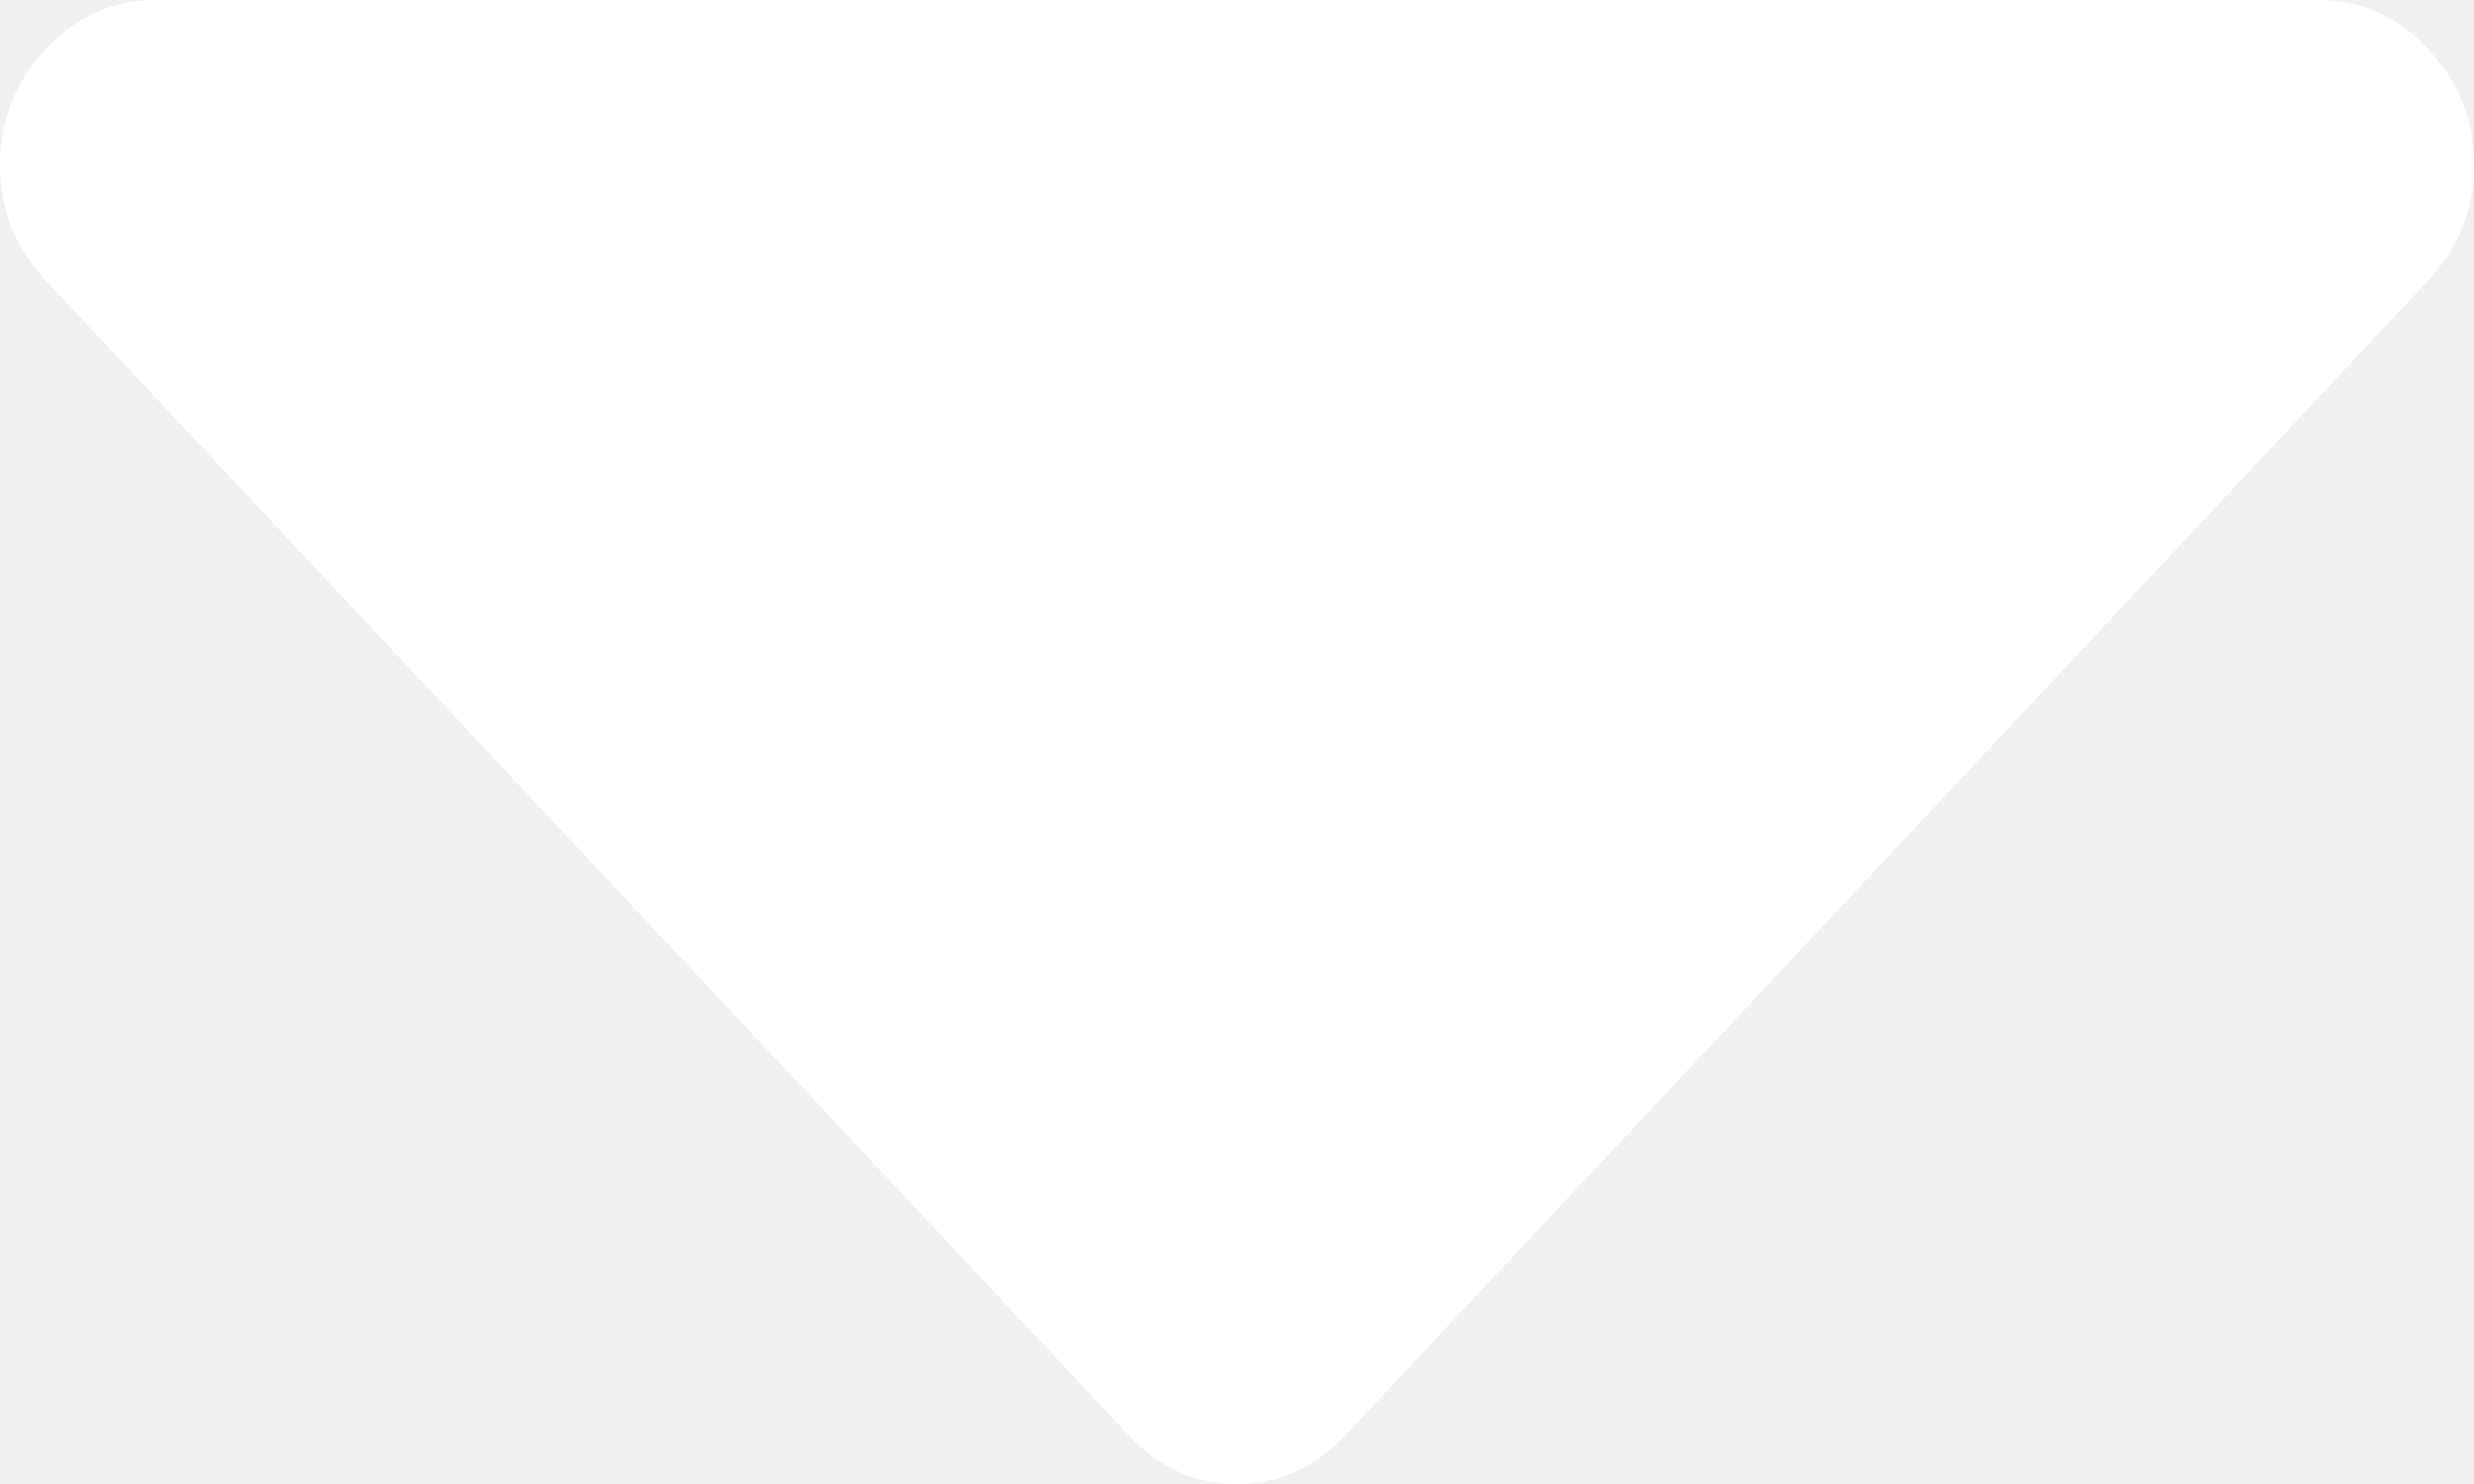
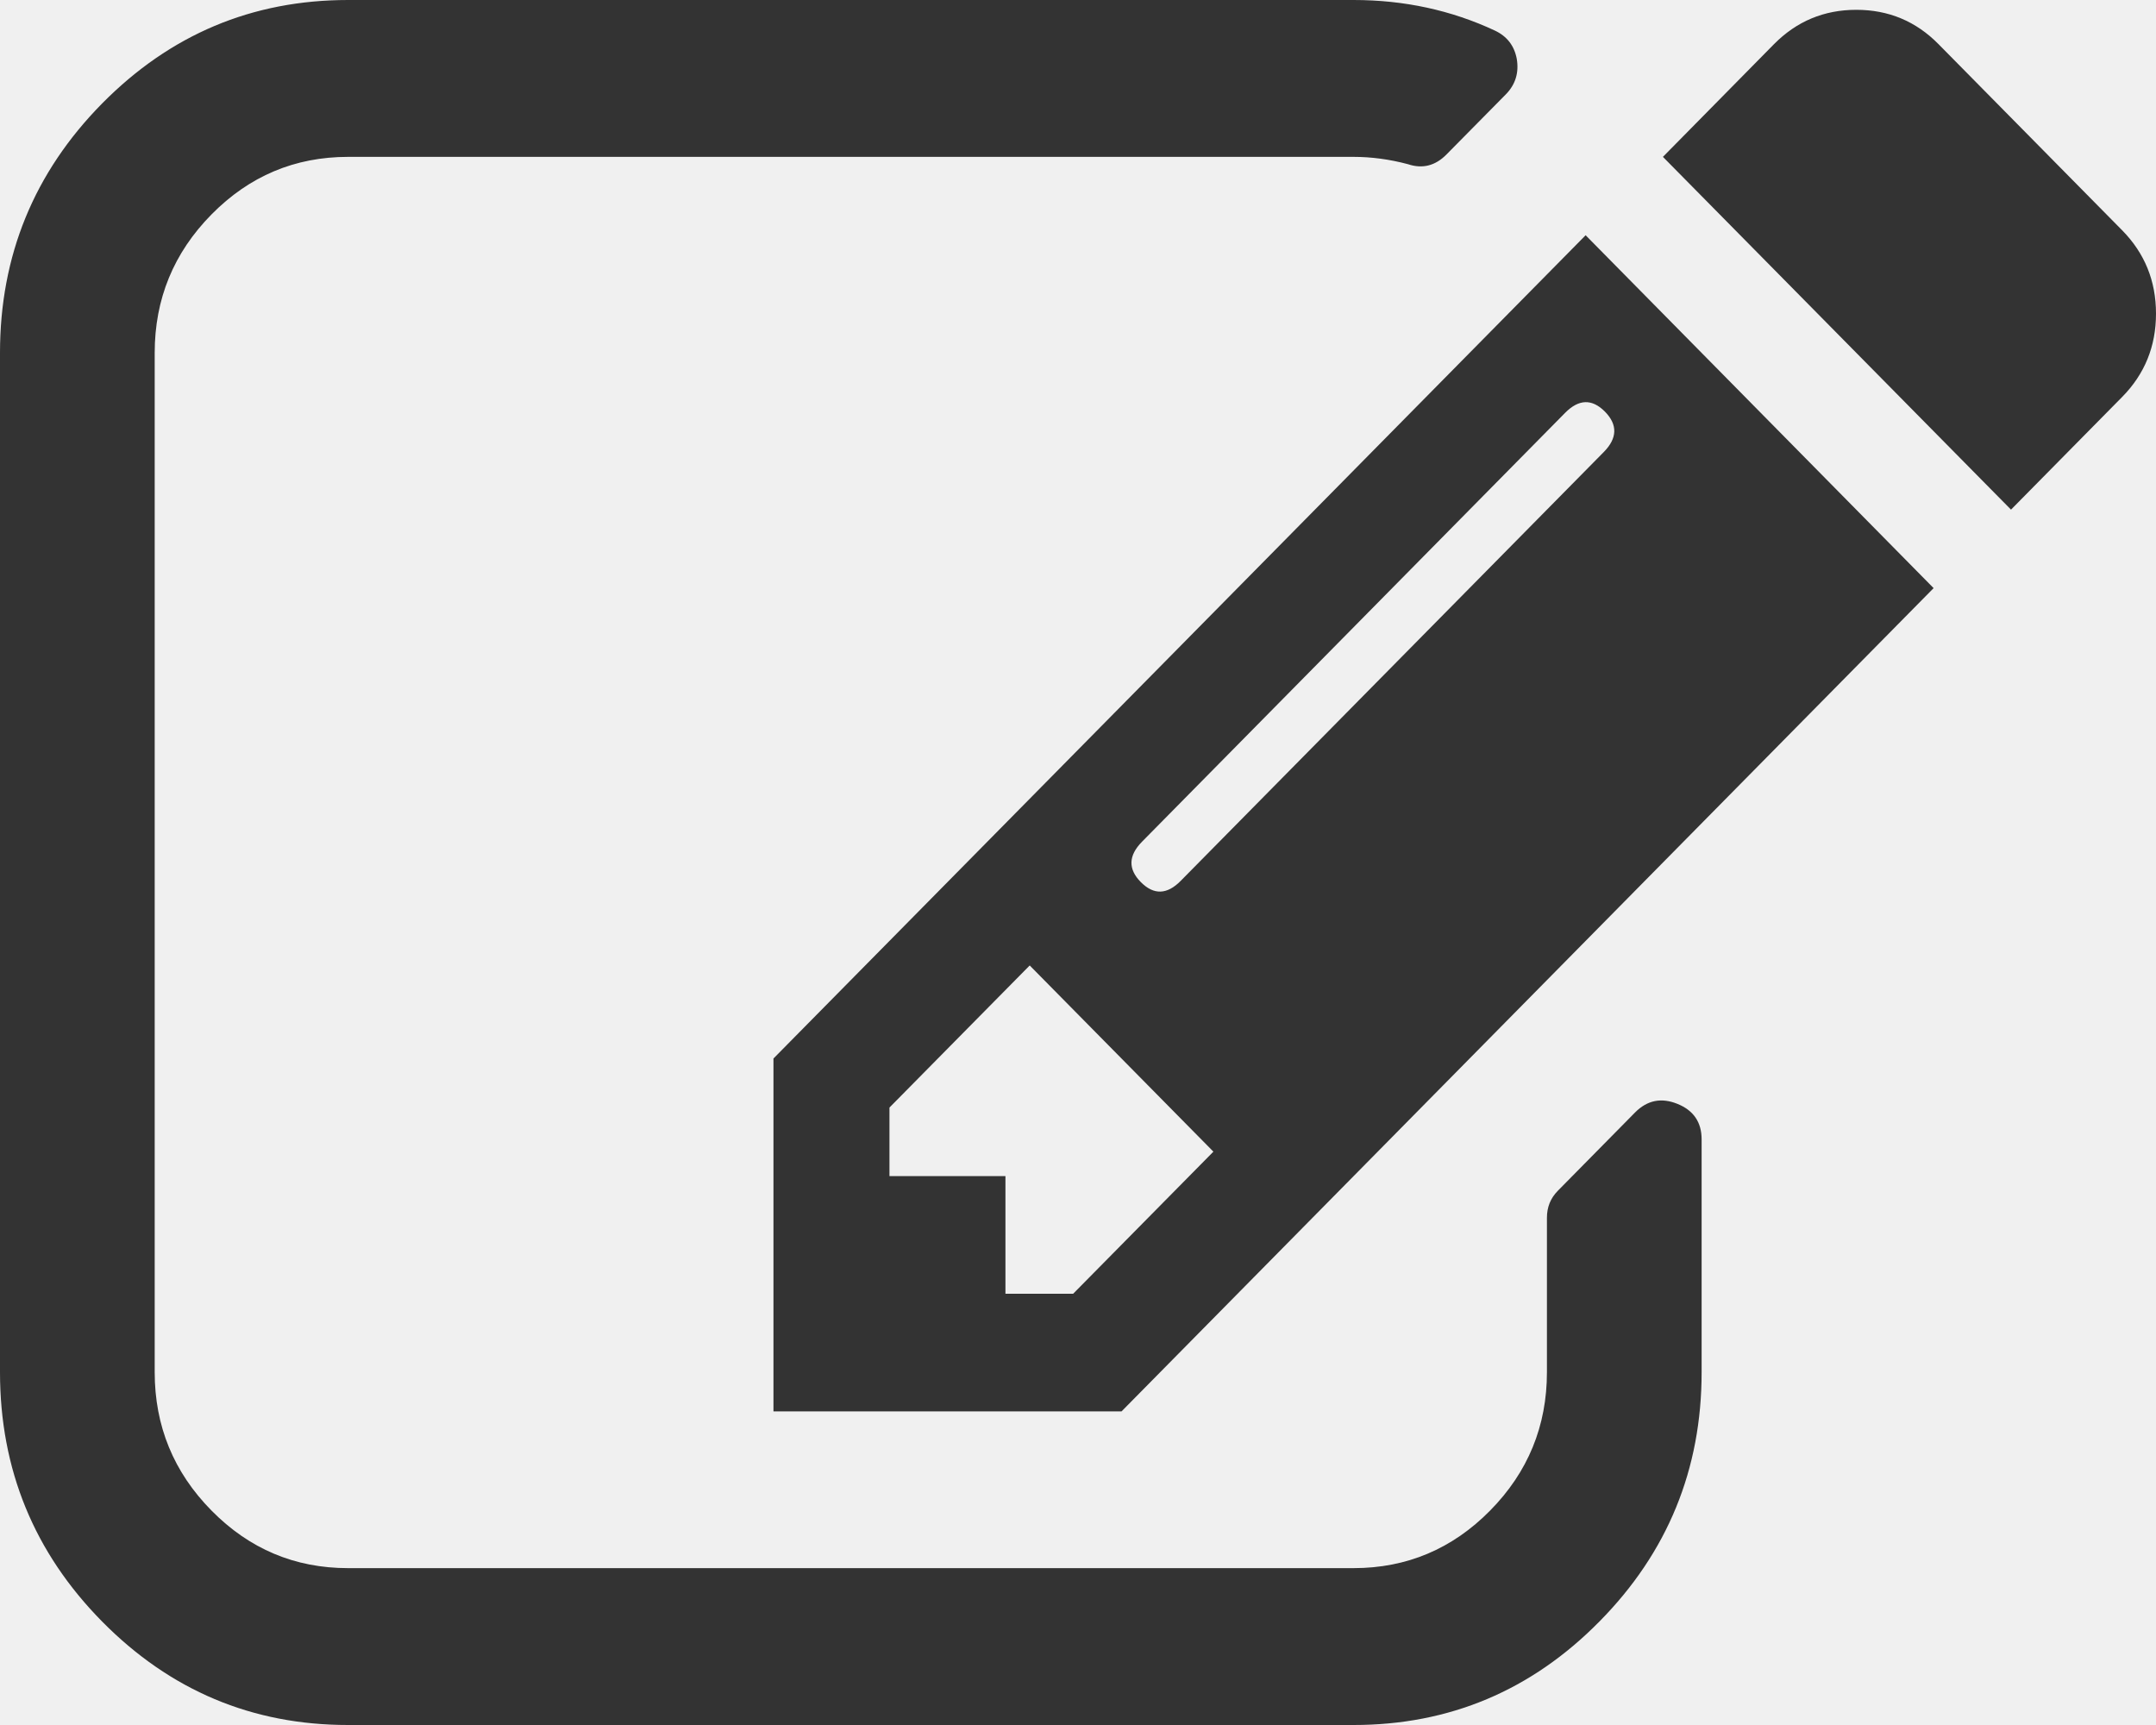
- <svg xmlns="http://www.w3.org/2000/svg" version="1.1" width="10px" height="6px">
-   <g transform="translate(-1295 -23 )">
-     <path d="M 9.814 0.198  C 9.938 0.33  10 0.486  10 0.667  C 10 0.847  9.938 1.003  9.814 1.135  L 5.439 5.802  C 5.316 5.934  5.169 6  5 6  C 4.831 6  4.684 5.934  4.561 5.802  L 0.186 1.135  C 0.062 1.003  0 0.847  0 0.667  C 0 0.486  0.062 0.33  0.186 0.198  C 0.309 0.066  0.456 0  0.625 0  L 9.375 0  C 9.544 0  9.691 0.066  9.814 0.198  Z " fill-rule="nonzero" fill="#ffffff" stroke="none" transform="matrix(1 0 0 1 1295 23 )" />
+ <svg xmlns="http://www.w3.org/2000/svg" version="1.1" width="20px" height="16px">
+   <g transform="translate(-14 -59 )">
+     <path d="M 9.327 12  L 9.955 12  L 11.256 10.682  L 9.552 8.955  L 8.251 10.273  L 8.251 10.909  L 9.327 10.909  L 9.327 12  Z M 14.877 4.193  C 15.004 4.064  15.007 3.939  14.888 3.818  C 14.768 3.697  14.645 3.701  14.518 3.83  L 10.594 7.807  C 10.467 7.936  10.463 8.061  10.583 8.182  C 10.703 8.303  10.826 8.299  10.953 8.17  L 14.877 4.193  Z M 15.561 10.239  C 15.71 10.299  15.785 10.409  15.785 10.568  L 15.785 12.727  C 15.785 13.629  15.469 14.4  14.837 15.04  C 14.206 15.68  13.445 16  12.556 16  L 3.229 16  C 2.339 16  1.579 15.68  0.947 15.04  C 0.316 14.4  0 13.629  0 12.727  L 0 3.273  C 0 2.371  0.316 1.6  0.947 0.96  C 1.579 0.32  2.339 0  3.229 0  L 12.556 0  C 13.027 0  13.464 0.095  13.868 0.284  C 13.98 0.337  14.047 0.424  14.07 0.545  C 14.092 0.674  14.058 0.784  13.969 0.875  L 13.419 1.432  C 13.315 1.538  13.195 1.568  13.061 1.523  C 12.889 1.477  12.72 1.455  12.556 1.455  L 3.229 1.455  C 2.735 1.455  2.313 1.633  1.962 1.989  C 1.611 2.345  1.435 2.773  1.435 3.273  L 1.435 12.727  C 1.435 13.227  1.611 13.655  1.962 14.011  C 2.313 14.367  2.735 14.545  3.229 14.545  L 12.556 14.545  C 13.049 14.545  13.472 14.367  13.823 14.011  C 14.174 13.655  14.35 13.227  14.35 12.727  L 14.35 11.295  C 14.35 11.197  14.383 11.114  14.451 11.045  L 15.168 10.318  C 15.28 10.205  15.411 10.178  15.561 10.239  Z M 7.175 9.818  L 14.709 2.182  L 17.937 5.455  L 10.404 13.091  L 7.175 13.091  L 7.175 9.818  Z M 20 2.909  C 20 3.212  19.895 3.47  19.686 3.682  L 18.655 4.727  L 15.426 1.455  L 16.457 0.409  C 16.667 0.197  16.921 0.091  17.22 0.091  C 17.519 0.091  17.773 0.197  17.982 0.409  L 19.686 2.136  C 19.895 2.348  20 2.606  20 2.909  Z " fill-rule="nonzero" fill="#333333" stroke="none" transform="matrix(1 0 0 1 14 59 )" />
  </g>
</svg>
